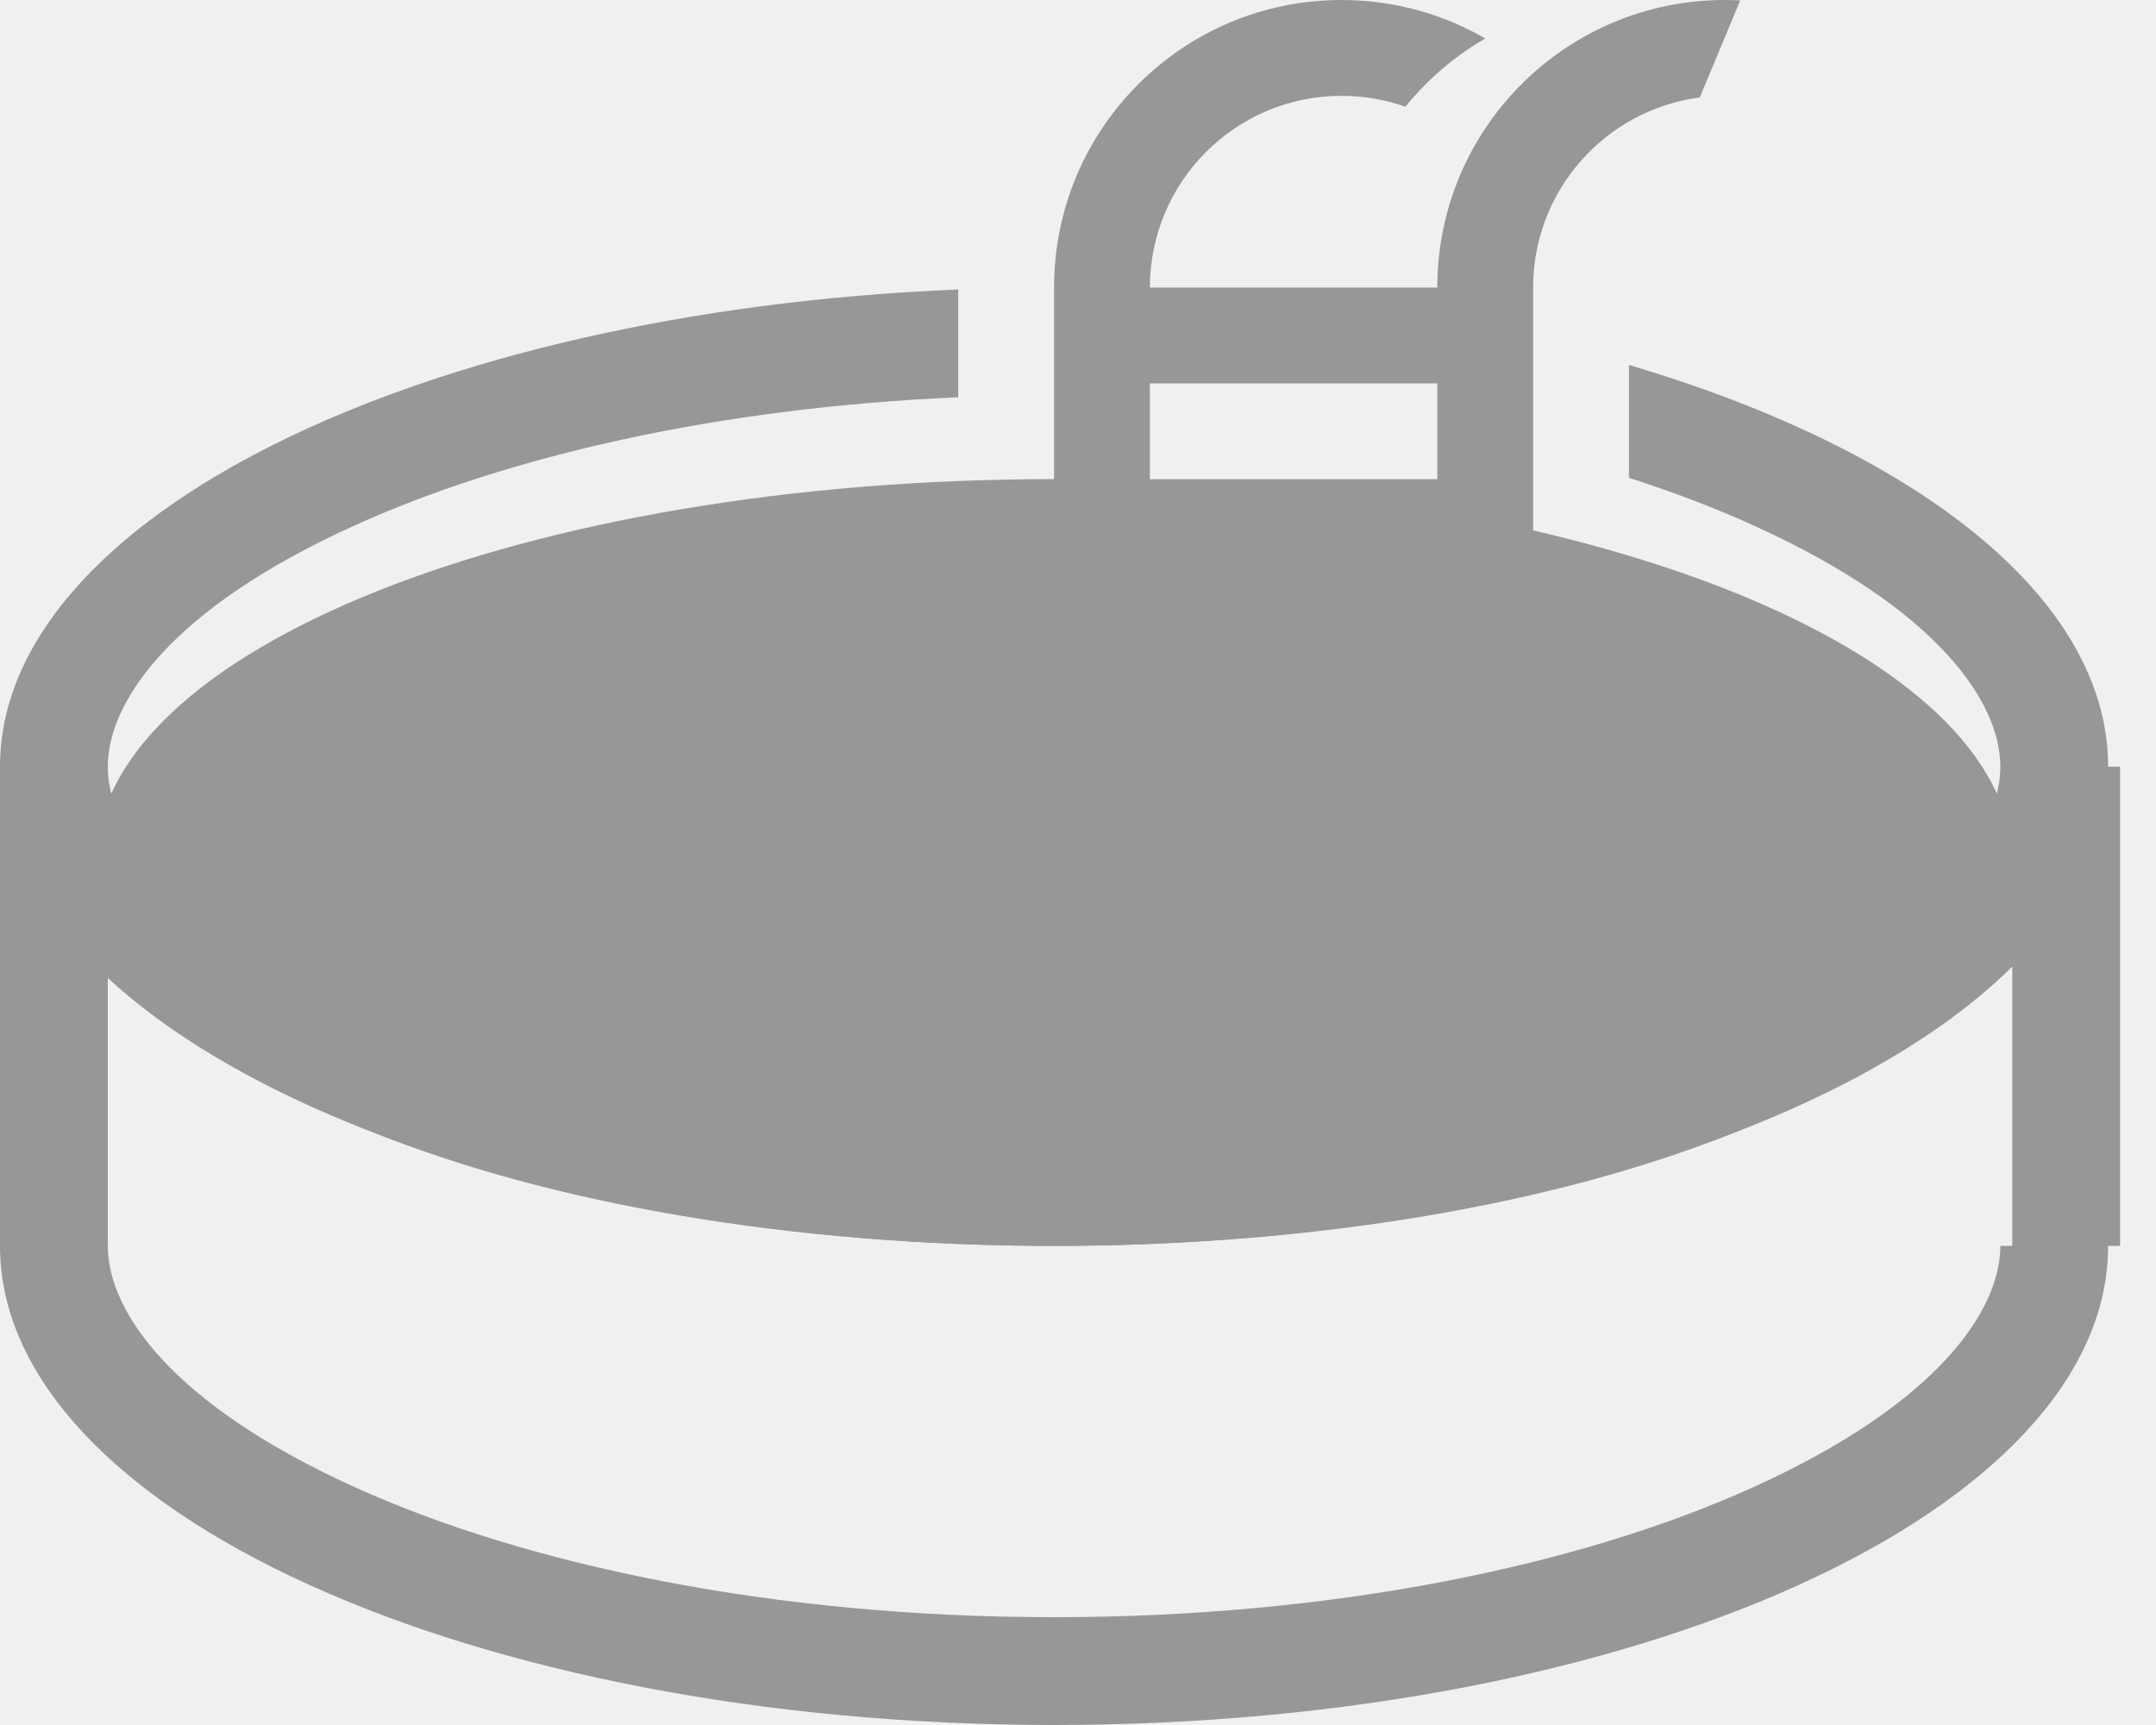
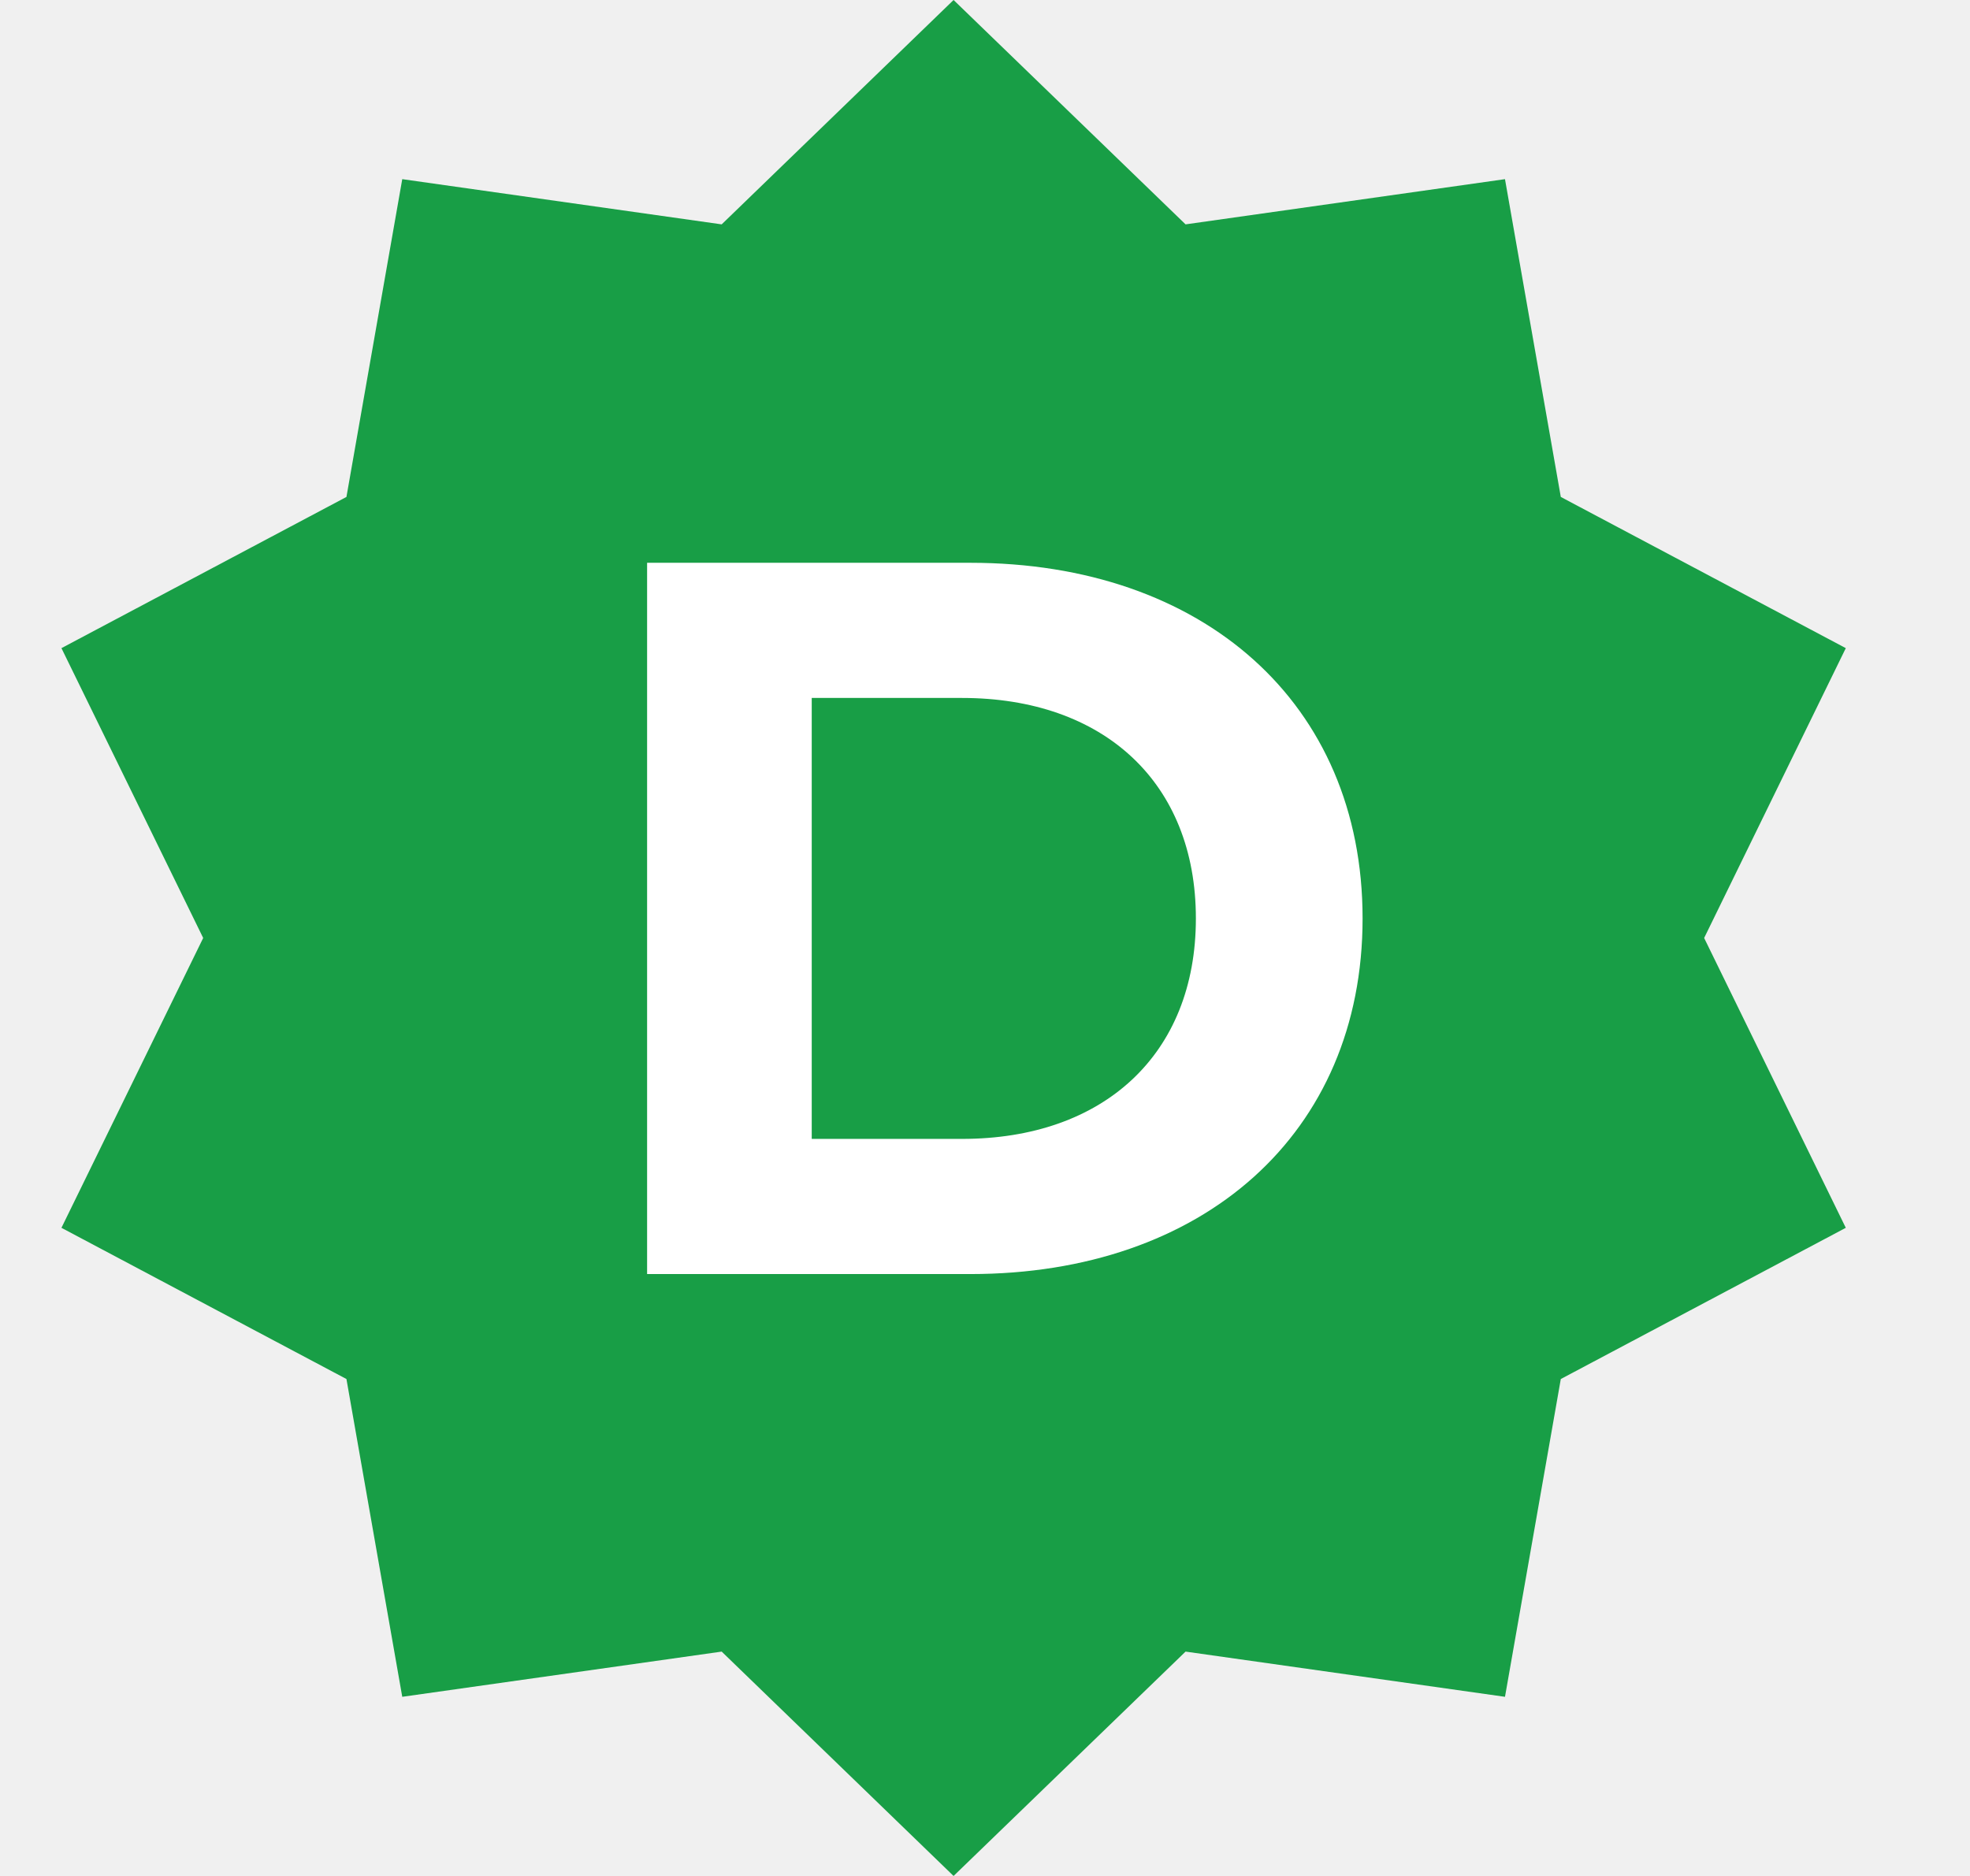
- <svg xmlns="http://www.w3.org/2000/svg" width="20" height="16" viewBox="0 0 20 16" fill="none">
-   <ellipse cx="9.778" cy="8" rx="8.889" ry="3.556" fill="#979797" />
-   <path fill-rule="evenodd" clip-rule="evenodd" d="M16.278 9.343C17.98 8.57 18.556 7.705 18.556 7.111C18.556 6.517 17.98 5.652 16.278 4.879C15.921 4.716 15.531 4.567 15.111 4.432V3.385C17.787 4.178 19.556 5.551 19.556 7.111V7.111H19.667V11.556H19.556C19.556 14.01 15.178 16 9.778 16C4.378 16 0 14.01 0 11.556H2.34189e-05V7.111H4.70321e-05V7.111C4.70321e-05 4.793 3.905 2.889 8.889 2.685V3.685C6.663 3.781 4.703 4.231 3.278 4.879C1.575 5.652 1 6.517 1 7.111C1 7.705 1.575 8.57 3.278 9.343C4.89 10.076 7.187 10.556 9.778 10.556C12.369 10.556 14.666 10.076 16.278 9.343ZM3.278 13.788C1.575 13.014 1 12.15 1 11.556H1L1 9.071C2.594 10.543 5.926 11.556 9.778 11.556C13.722 11.556 17.121 10.494 18.667 8.965V11.556H18.556C18.556 12.15 17.98 13.014 16.278 13.788C14.666 14.521 12.369 15 9.778 15C7.187 15 4.89 14.521 3.278 13.788Z" fill="#979797" />
-   <path fill-rule="evenodd" clip-rule="evenodd" d="M13.778 0.357C13.386 0.13 12.93 0 12.444 0C10.972 0 9.778 1.194 9.778 2.667V2.667V7.111H10.667V7.111H13.333V6.222H10.667V5.333H13.333V4.445H10.667V3.556H13.333V2.667L13.333 2.671V7.111H14.222V4.654V2.667C14.222 1.763 14.896 1.017 15.768 0.904L16.143 0.004C16.096 0.001 16.048 0 16 0C14.527 0 13.333 1.194 13.333 2.667H10.667V2.667C10.667 1.685 11.463 0.889 12.444 0.889C12.652 0.889 12.852 0.924 13.037 0.99C13.243 0.736 13.494 0.521 13.778 0.357Z" fill="#979797" />
+ <svg xmlns="http://www.w3.org/2000/svg" width="21" height="20" viewBox="0 0 21 20" fill="none">
+   <path d="M10.165 0L12.638 2.392L16.043 1.91L16.638 5.298L19.676 6.91L18.166 10L19.676 13.09L16.638 14.702L16.043 18.09L12.638 17.608L10.165 20L7.693 17.608L4.288 18.09L3.693 14.702L0.655 13.09L2.166 10L0.655 6.91L3.693 5.298L4.288 1.91L7.693 2.392L10.165 0Z" fill="#189E46" />
+   <path d="M6.898 13.583V6H10.343C12.824 6 14.525 7.495 14.525 9.792C14.525 12.088 12.824 13.583 10.343 13.583H6.898ZM8.653 12.142H10.256C11.762 12.142 12.748 11.243 12.748 9.792C12.748 8.34 11.762 7.441 10.256 7.441H8.653V12.142Z" fill="white" />
</svg>
